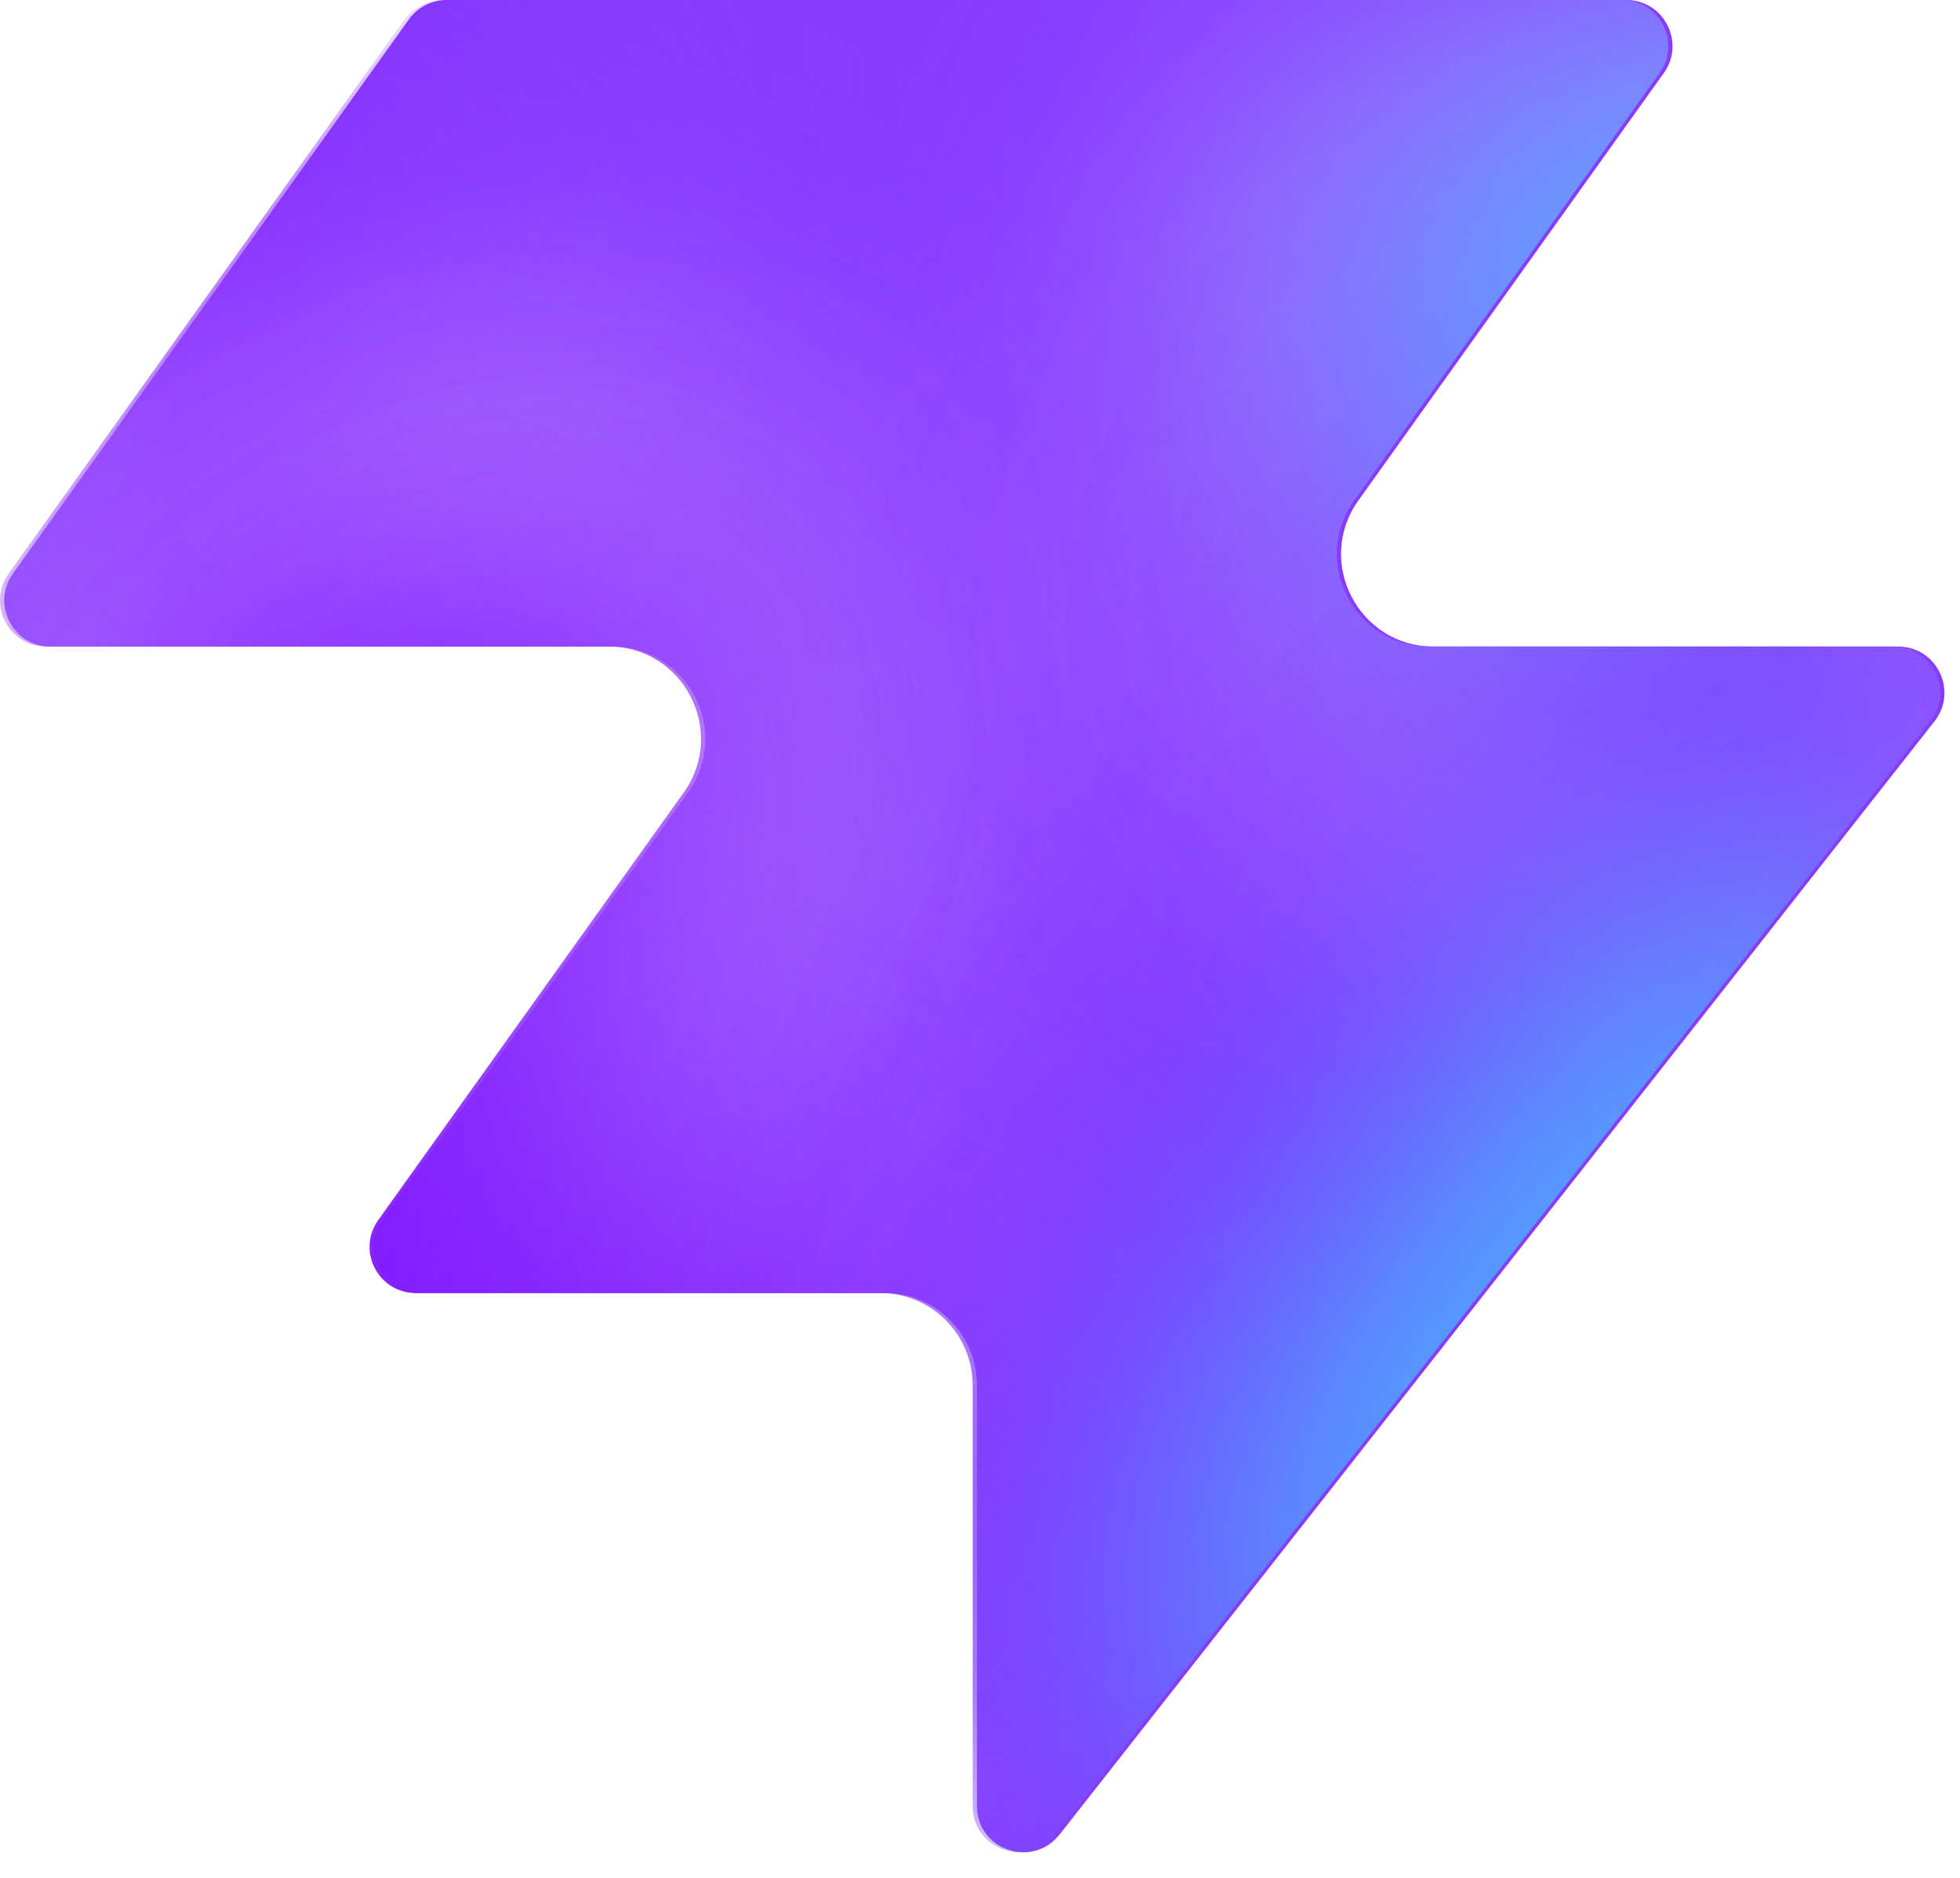
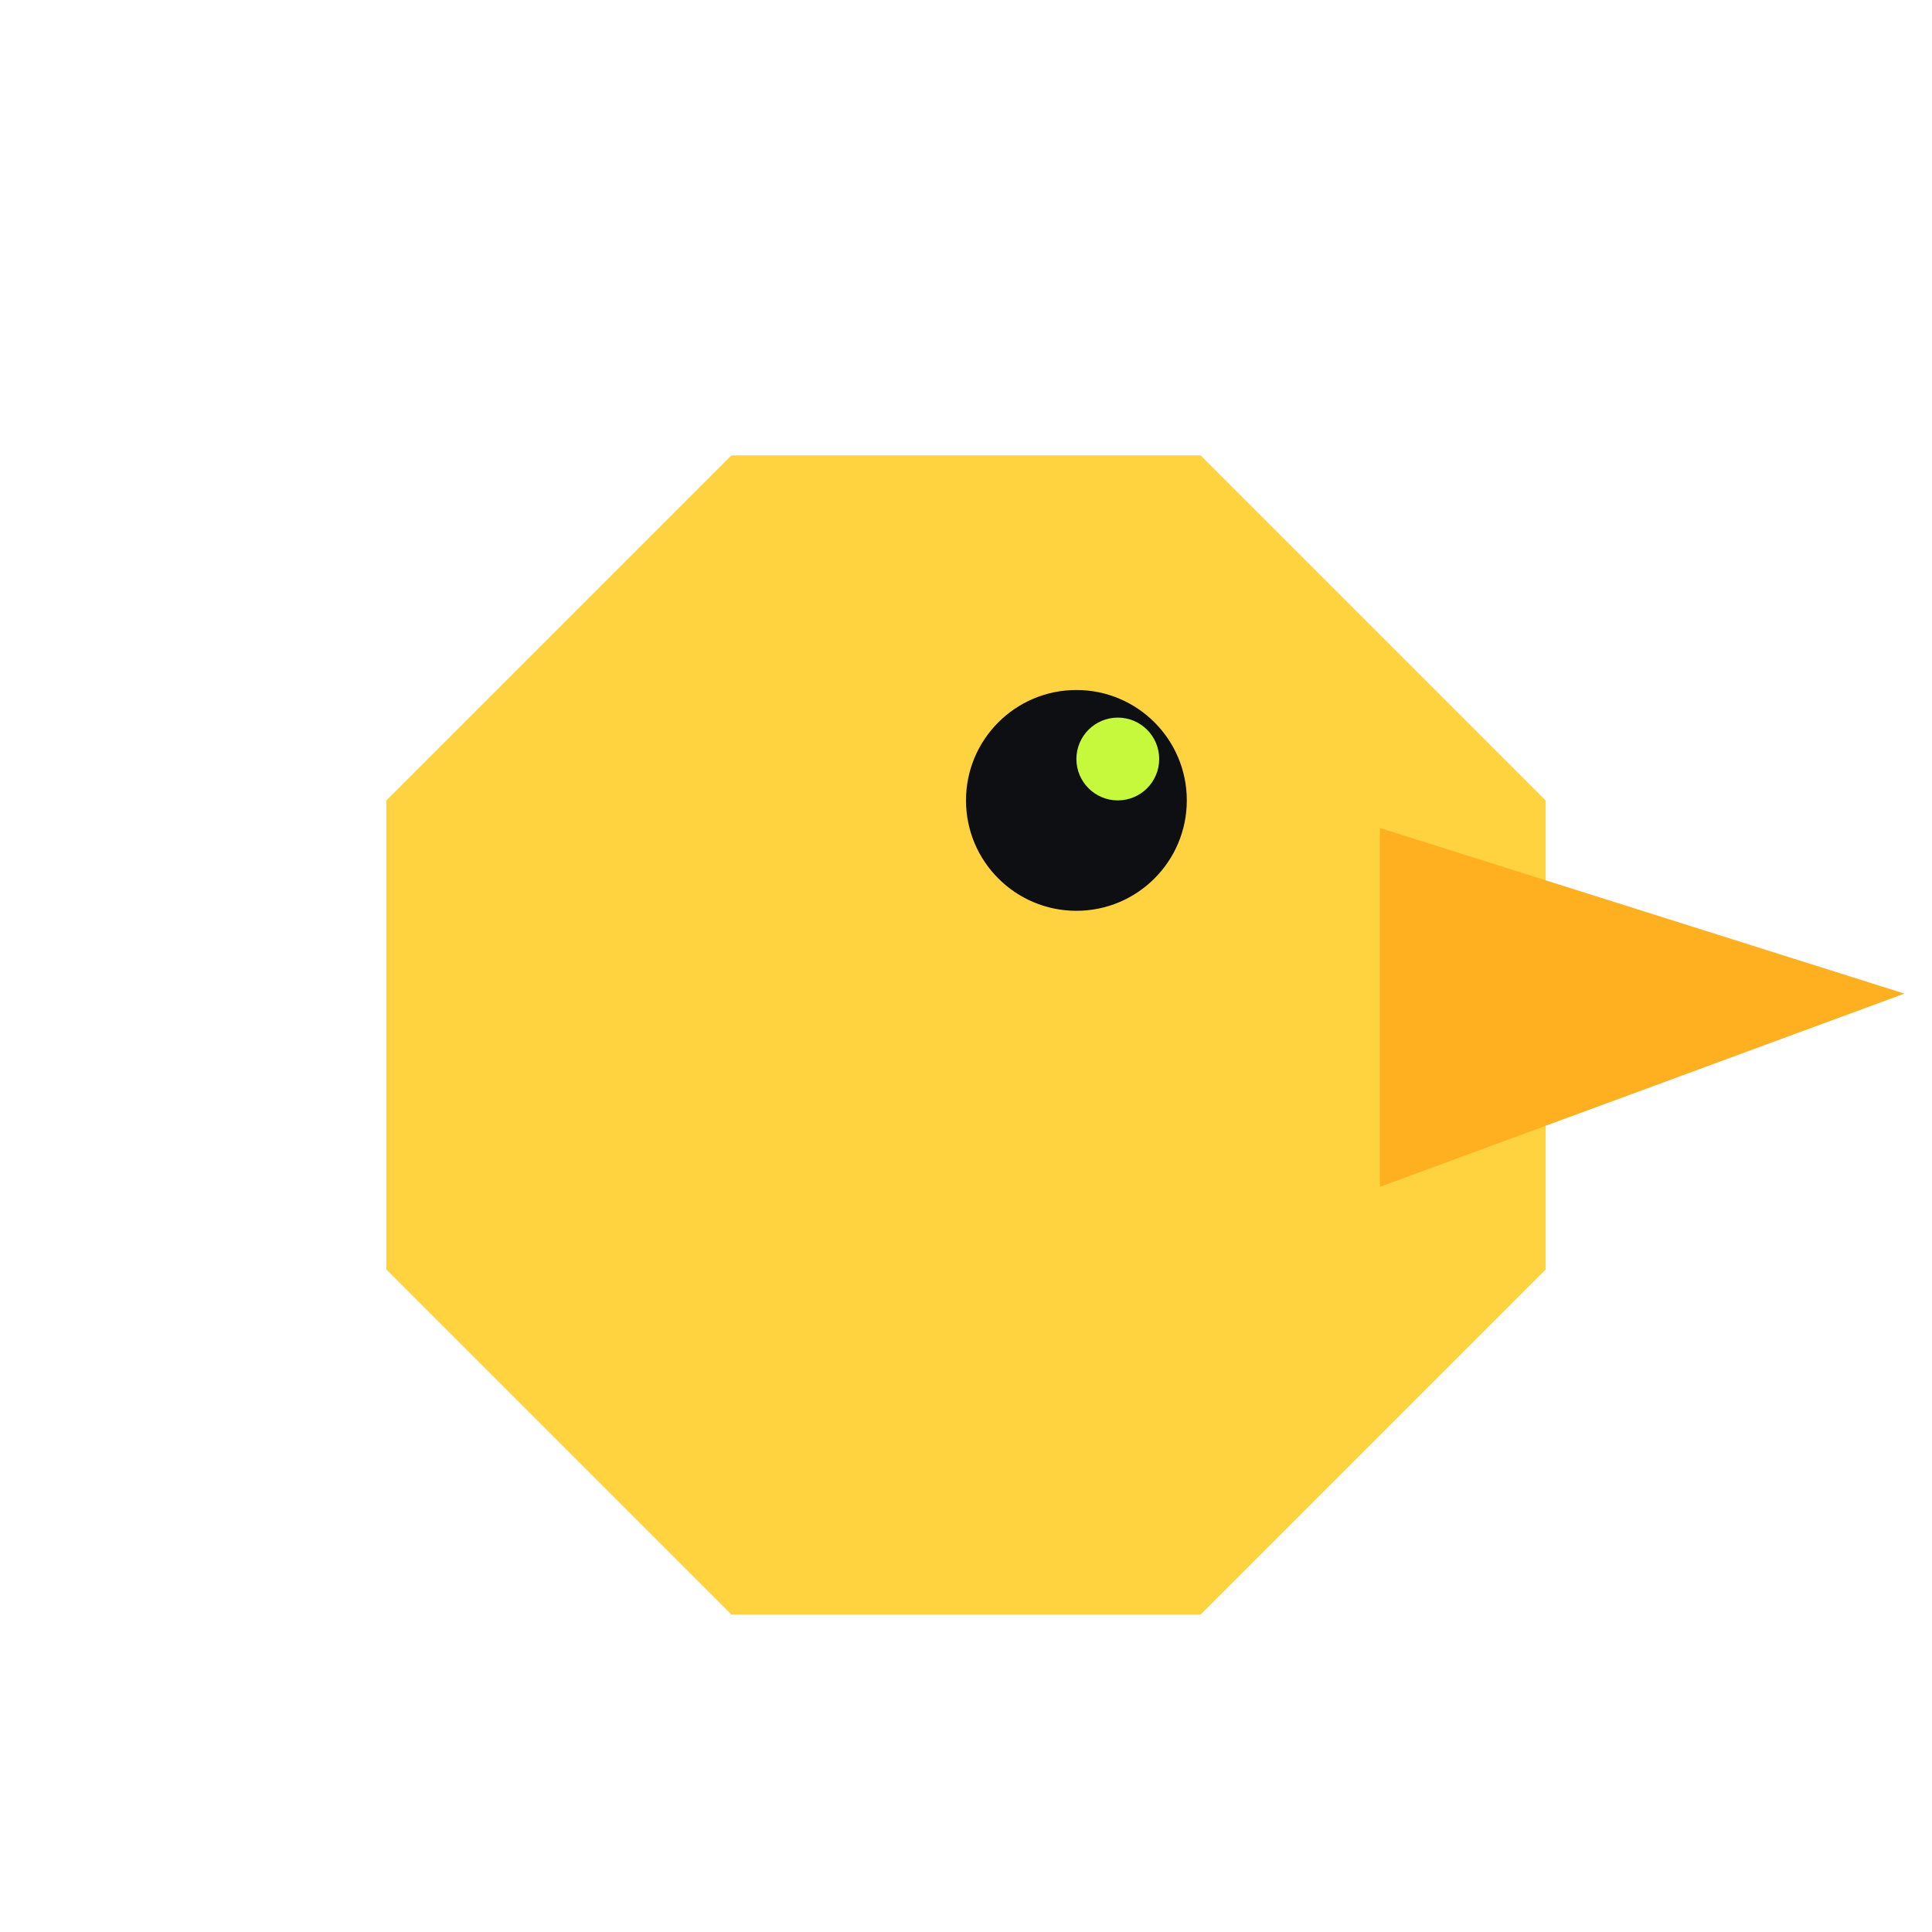
- <svg xmlns="http://www.w3.org/2000/svg" width="48" height="46" fill="none" viewBox="0 0 48 46">
-   <path fill="#863bff" d="M25.946 44.938c-.664.845-2.021.375-2.021-.698V33.937a2.26 2.26 0 0 0-2.262-2.262H10.287c-.92 0-1.456-1.04-.92-1.788l7.48-10.471c1.07-1.497 0-3.578-1.842-3.578H1.237c-.92 0-1.456-1.04-.92-1.788L10.013.474c.214-.297.556-.474.92-.474h28.894c.92 0 1.456 1.04.92 1.788l-7.48 10.471c-1.07 1.498 0 3.579 1.842 3.579h11.377c.943 0 1.473 1.088.89 1.83L25.947 44.94z" style="fill:#863bff;fill:color(display-p3 .525 .23 1);fill-opacity:1" />
-   <mask id="a" width="48" height="46" x="0" y="0" maskUnits="userSpaceOnUse" style="mask-type:alpha">
-     <path fill="#000" d="M25.842 44.938c-.664.844-2.021.375-2.021-.698V33.937a2.26 2.26 0 0 0-2.262-2.262H10.183c-.92 0-1.456-1.04-.92-1.788l7.48-10.471c1.07-1.498 0-3.579-1.842-3.579H1.133c-.92 0-1.456-1.04-.92-1.787L9.91.473c.214-.297.556-.474.92-.474h28.894c.92 0 1.456 1.04.92 1.788l-7.48 10.471c-1.07 1.498 0 3.578 1.842 3.578h11.377c.943 0 1.473 1.088.89 1.832L25.843 44.94z" style="fill:#000;fill-opacity:1" />
-   </mask>
-   <g mask="url(#a)">
-     <g filter="url(#b)">
-       <ellipse cx="5.508" cy="14.704" fill="#ede6ff" rx="5.508" ry="14.704" style="fill:#ede6ff;fill:color(display-p3 .927 .903 1);fill-opacity:1" transform="matrix(.00324 1 1 -.00324 -4.47 31.516)" />
-     </g>
-     <g filter="url(#c)">
-       <ellipse cx="10.399" cy="29.851" fill="#ede6ff" rx="10.399" ry="29.851" style="fill:#ede6ff;fill:color(display-p3 .927 .903 1);fill-opacity:1" transform="matrix(.00324 1 1 -.00324 -39.328 7.883)" />
-     </g>
-     <g filter="url(#d)">
-       <ellipse cx="5.508" cy="30.487" fill="#7e14ff" rx="5.508" ry="30.487" style="fill:#7e14ff;fill:color(display-p3 .492 .077 1);fill-opacity:1" transform="rotate(89.814 -25.913 -14.639)scale(1 -1)" />
-     </g>
-     <g filter="url(#e)">
-       <ellipse cx="5.508" cy="30.599" fill="#7e14ff" rx="5.508" ry="30.599" style="fill:#7e14ff;fill:color(display-p3 .492 .077 1);fill-opacity:1" transform="rotate(89.814 -32.644 -3.334)scale(1 -1)" />
-     </g>
-     <g filter="url(#f)">
-       <ellipse cx="5.508" cy="30.599" fill="#7e14ff" rx="5.508" ry="30.599" style="fill:#7e14ff;fill:color(display-p3 .492 .077 1);fill-opacity:1" transform="matrix(.00324 1 1 -.00324 -34.34 30.47)" />
-     </g>
-     <g filter="url(#g)">
-       <ellipse cx="14.072" cy="22.078" fill="#ede6ff" rx="14.072" ry="22.078" style="fill:#ede6ff;fill:color(display-p3 .927 .903 1);fill-opacity:1" transform="rotate(93.35 24.506 48.493)scale(-1 1)" />
-     </g>
-     <g filter="url(#h)">
-       <ellipse cx="3.47" cy="21.501" fill="#7e14ff" rx="3.47" ry="21.501" style="fill:#7e14ff;fill:color(display-p3 .492 .077 1);fill-opacity:1" transform="rotate(89.009 28.708 47.59)scale(-1 1)" />
-     </g>
-     <g filter="url(#i)">
-       <ellipse cx="3.47" cy="21.501" fill="#7e14ff" rx="3.47" ry="21.501" style="fill:#7e14ff;fill:color(display-p3 .492 .077 1);fill-opacity:1" transform="rotate(89.009 28.708 47.59)scale(-1 1)" />
-     </g>
-     <g filter="url(#j)">
-       <ellipse cx=".387" cy="8.972" fill="#7e14ff" rx="4.407" ry="29.108" style="fill:#7e14ff;fill:color(display-p3 .492 .077 1);fill-opacity:1" transform="rotate(39.51 .387 8.972)" />
-     </g>
-     <g filter="url(#k)">
-       <ellipse cx="47.523" cy="-6.092" fill="#7e14ff" rx="4.407" ry="29.108" style="fill:#7e14ff;fill:color(display-p3 .492 .077 1);fill-opacity:1" transform="rotate(37.892 47.523 -6.092)" />
-     </g>
-     <g filter="url(#l)">
-       <ellipse cx="41.412" cy="6.333" fill="#47bfff" rx="5.971" ry="9.665" style="fill:#47bfff;fill:color(display-p3 .28 .748 1);fill-opacity:1" transform="rotate(37.892 41.412 6.333)" />
-     </g>
-     <g filter="url(#m)">
-       <ellipse cx="-1.879" cy="38.332" fill="#7e14ff" rx="4.407" ry="29.108" style="fill:#7e14ff;fill:color(display-p3 .492 .077 1);fill-opacity:1" transform="rotate(37.892 -1.88 38.332)" />
-     </g>
-     <g filter="url(#n)">
-       <ellipse cx="-1.879" cy="38.332" fill="#7e14ff" rx="4.407" ry="29.108" style="fill:#7e14ff;fill:color(display-p3 .492 .077 1);fill-opacity:1" transform="rotate(37.892 -1.88 38.332)" />
-     </g>
-     <g filter="url(#o)">
-       <ellipse cx="35.651" cy="29.907" fill="#7e14ff" rx="4.407" ry="29.108" style="fill:#7e14ff;fill:color(display-p3 .492 .077 1);fill-opacity:1" transform="rotate(37.892 35.651 29.907)" />
-     </g>
-     <g filter="url(#p)">
-       <ellipse cx="38.418" cy="32.4" fill="#47bfff" rx="5.971" ry="15.297" style="fill:#47bfff;fill:color(display-p3 .28 .748 1);fill-opacity:1" transform="rotate(37.892 38.418 32.4)" />
-     </g>
-   </g>
-   <defs>
-     <filter id="b" width="60.045" height="41.654" x="-19.77" y="16.149" color-interpolation-filters="sRGB" filterUnits="userSpaceOnUse">
-       <feFlood flood-opacity="0" result="BackgroundImageFix" />
-       <feBlend in="SourceGraphic" in2="BackgroundImageFix" result="shape" />
-       <feGaussianBlur result="effect1_foregroundBlur_2002_17158" stdDeviation="7.659" />
-     </filter>
-     <filter id="c" width="90.34" height="51.437" x="-54.613" y="-7.533" color-interpolation-filters="sRGB" filterUnits="userSpaceOnUse">
-       <feFlood flood-opacity="0" result="BackgroundImageFix" />
-       <feBlend in="SourceGraphic" in2="BackgroundImageFix" result="shape" />
-       <feGaussianBlur result="effect1_foregroundBlur_2002_17158" stdDeviation="7.659" />
-     </filter>
-     <filter id="d" width="79.355" height="29.4" x="-49.64" y="2.03" color-interpolation-filters="sRGB" filterUnits="userSpaceOnUse">
-       <feFlood flood-opacity="0" result="BackgroundImageFix" />
-       <feBlend in="SourceGraphic" in2="BackgroundImageFix" result="shape" />
-       <feGaussianBlur result="effect1_foregroundBlur_2002_17158" stdDeviation="4.596" />
-     </filter>
-     <filter id="e" width="79.579" height="29.4" x="-45.045" y="20.029" color-interpolation-filters="sRGB" filterUnits="userSpaceOnUse">
-       <feFlood flood-opacity="0" result="BackgroundImageFix" />
-       <feBlend in="SourceGraphic" in2="BackgroundImageFix" result="shape" />
-       <feGaussianBlur result="effect1_foregroundBlur_2002_17158" stdDeviation="4.596" />
-     </filter>
-     <filter id="f" width="79.579" height="29.4" x="-43.513" y="21.178" color-interpolation-filters="sRGB" filterUnits="userSpaceOnUse">
-       <feFlood flood-opacity="0" result="BackgroundImageFix" />
-       <feBlend in="SourceGraphic" in2="BackgroundImageFix" result="shape" />
-       <feGaussianBlur result="effect1_foregroundBlur_2002_17158" stdDeviation="4.596" />
-     </filter>
-     <filter id="g" width="74.749" height="58.852" x="15.756" y="-17.901" color-interpolation-filters="sRGB" filterUnits="userSpaceOnUse">
-       <feFlood flood-opacity="0" result="BackgroundImageFix" />
-       <feBlend in="SourceGraphic" in2="BackgroundImageFix" result="shape" />
-       <feGaussianBlur result="effect1_foregroundBlur_2002_17158" stdDeviation="7.659" />
-     </filter>
-     <filter id="h" width="61.377" height="25.362" x="23.548" y="2.284" color-interpolation-filters="sRGB" filterUnits="userSpaceOnUse">
-       <feFlood flood-opacity="0" result="BackgroundImageFix" />
-       <feBlend in="SourceGraphic" in2="BackgroundImageFix" result="shape" />
-       <feGaussianBlur result="effect1_foregroundBlur_2002_17158" stdDeviation="4.596" />
-     </filter>
-     <filter id="i" width="61.377" height="25.362" x="23.548" y="2.284" color-interpolation-filters="sRGB" filterUnits="userSpaceOnUse">
-       <feFlood flood-opacity="0" result="BackgroundImageFix" />
-       <feBlend in="SourceGraphic" in2="BackgroundImageFix" result="shape" />
-       <feGaussianBlur result="effect1_foregroundBlur_2002_17158" stdDeviation="4.596" />
-     </filter>
-     <filter id="j" width="56.045" height="63.649" x="-27.636" y="-22.853" color-interpolation-filters="sRGB" filterUnits="userSpaceOnUse">
-       <feFlood flood-opacity="0" result="BackgroundImageFix" />
-       <feBlend in="SourceGraphic" in2="BackgroundImageFix" result="shape" />
-       <feGaussianBlur result="effect1_foregroundBlur_2002_17158" stdDeviation="4.596" />
-     </filter>
-     <filter id="k" width="54.814" height="64.646" x="20.116" y="-38.415" color-interpolation-filters="sRGB" filterUnits="userSpaceOnUse">
-       <feFlood flood-opacity="0" result="BackgroundImageFix" />
-       <feBlend in="SourceGraphic" in2="BackgroundImageFix" result="shape" />
-       <feGaussianBlur result="effect1_foregroundBlur_2002_17158" stdDeviation="4.596" />
-     </filter>
-     <filter id="l" width="33.541" height="35.313" x="24.641" y="-11.323" color-interpolation-filters="sRGB" filterUnits="userSpaceOnUse">
-       <feFlood flood-opacity="0" result="BackgroundImageFix" />
-       <feBlend in="SourceGraphic" in2="BackgroundImageFix" result="shape" />
-       <feGaussianBlur result="effect1_foregroundBlur_2002_17158" stdDeviation="4.596" />
-     </filter>
-     <filter id="m" width="54.814" height="64.646" x="-29.286" y="6.009" color-interpolation-filters="sRGB" filterUnits="userSpaceOnUse">
-       <feFlood flood-opacity="0" result="BackgroundImageFix" />
-       <feBlend in="SourceGraphic" in2="BackgroundImageFix" result="shape" />
-       <feGaussianBlur result="effect1_foregroundBlur_2002_17158" stdDeviation="4.596" />
-     </filter>
-     <filter id="n" width="54.814" height="64.646" x="-29.286" y="6.009" color-interpolation-filters="sRGB" filterUnits="userSpaceOnUse">
-       <feFlood flood-opacity="0" result="BackgroundImageFix" />
-       <feBlend in="SourceGraphic" in2="BackgroundImageFix" result="shape" />
-       <feGaussianBlur result="effect1_foregroundBlur_2002_17158" stdDeviation="4.596" />
-     </filter>
-     <filter id="o" width="54.814" height="64.646" x="8.244" y="-2.416" color-interpolation-filters="sRGB" filterUnits="userSpaceOnUse">
-       <feFlood flood-opacity="0" result="BackgroundImageFix" />
-       <feBlend in="SourceGraphic" in2="BackgroundImageFix" result="shape" />
-       <feGaussianBlur result="effect1_foregroundBlur_2002_17158" stdDeviation="4.596" />
-     </filter>
-     <filter id="p" width="39.409" height="43.623" x="18.713" y="10.588" color-interpolation-filters="sRGB" filterUnits="userSpaceOnUse">
-       <feFlood flood-opacity="0" result="BackgroundImageFix" />
-       <feBlend in="SourceGraphic" in2="BackgroundImageFix" result="shape" />
-       <feGaussianBlur result="effect1_foregroundBlur_2002_17158" stdDeviation="4.596" />
-     </filter>
-   </defs>
+ <svg xmlns="http://www.w3.org/2000/svg" width="140" height="140" viewBox="0 0 140 140">
+   <polygon points="112,92 87,117 53,117 28,92 28,58 53,33 87,33 112,58" fill="#ffd23f" />
+   <polygon points="100,60 138,72 100,86" fill="#ffb020" />
+   <circle cx="78" cy="58" r="8" fill="#0e0f13" />
+   <circle cx="81" cy="55" r="3" fill="#c6f83c" />
</svg>
